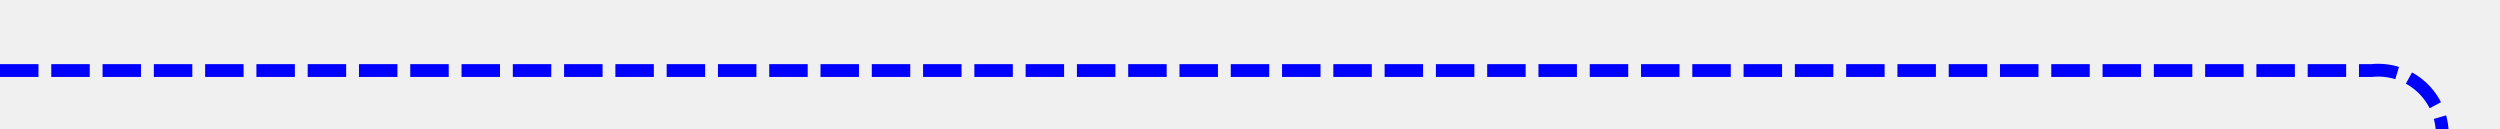
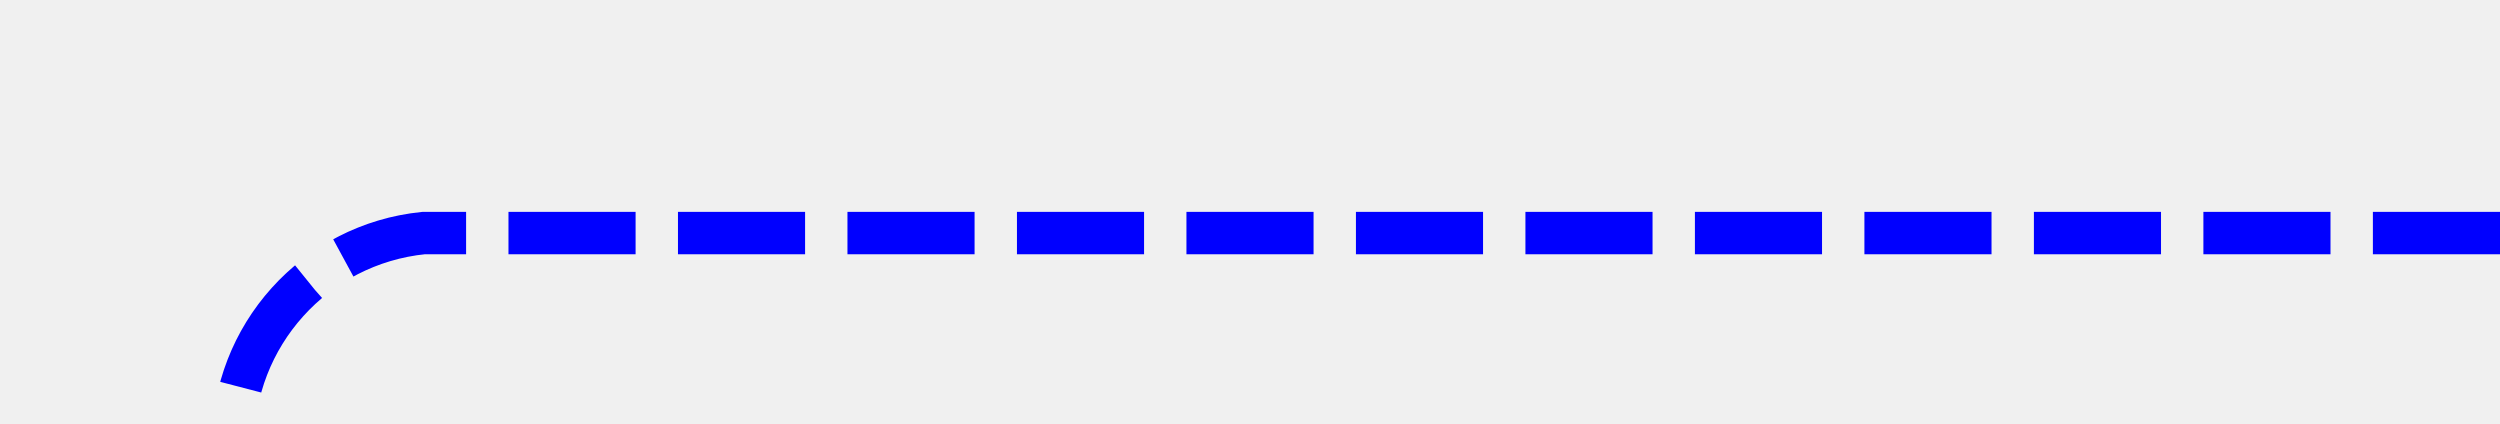
- <svg xmlns="http://www.w3.org/2000/svg" version="1.1" width="195px" height="10px" preserveAspectRatio="xMinYMid meet" viewBox="240 547  195 8">
+ <svg xmlns="http://www.w3.org/2000/svg" version="1.1" width="59px" height="10px" preserveAspectRatio="xMinYMid meet" viewBox="57 547  59 8">
  <defs>
-     <mask fill="white" id="clip491">
-       <path d="M 370 744  L 490 744  L 490 790  L 370 790  Z M 240 548  L 644 548  L 644 977  L 240 977  Z " fill-rule="evenodd" />
+     <mask fill="white" id="clip512">
+       <path d="M 2 752  L 122 752  L 122 798  L 2 798  Z M 2 548  L 122 548  L 122 1024  L 2 1024  Z " fill-rule="evenodd" />
    </mask>
  </defs>
-   <path d="M 240 551.5  L 425 551.5  A 5 5 0 0 1 430.5 556.5 L 430.5 963  A 5 5 0 0 0 435.5 968.5 L 634 968.5  " stroke-width="1" stroke-dasharray="3,1" stroke="#0000ff" fill="none" mask="url(#clip491)" />
-   <path d="M 628.946 963.854  L 633.593 968.5  L 628.946 973.146  L 629.654 973.854  L 634.654 968.854  L 635.007 968.5  L 634.654 968.146  L 629.654 963.146  L 628.946 963.854  Z " fill-rule="nonzero" fill="#0000ff" stroke="none" mask="url(#clip491)" />
+   <path d="M 116 551.5  L 67 551.5  A 5 5 0 0 0 62.5 556.5 L 62.5 1010  A 5 5 0 0 0 67.5 1015.5 L 99 1015.5  " stroke-width="1" stroke-dasharray="3,1" stroke="#0000ff" fill="none" mask="url(#clip512)" />
+   <path d="M 93.946 1010.854  L 98.593 1015.5  L 93.946 1020.146  L 94.654 1020.854  L 99.654 1015.854  L 100.007 1015.5  L 99.654 1015.146  L 94.654 1010.146  L 93.946 1010.854  Z " fill-rule="nonzero" fill="#0000ff" stroke="none" mask="url(#clip512)" />
</svg>
